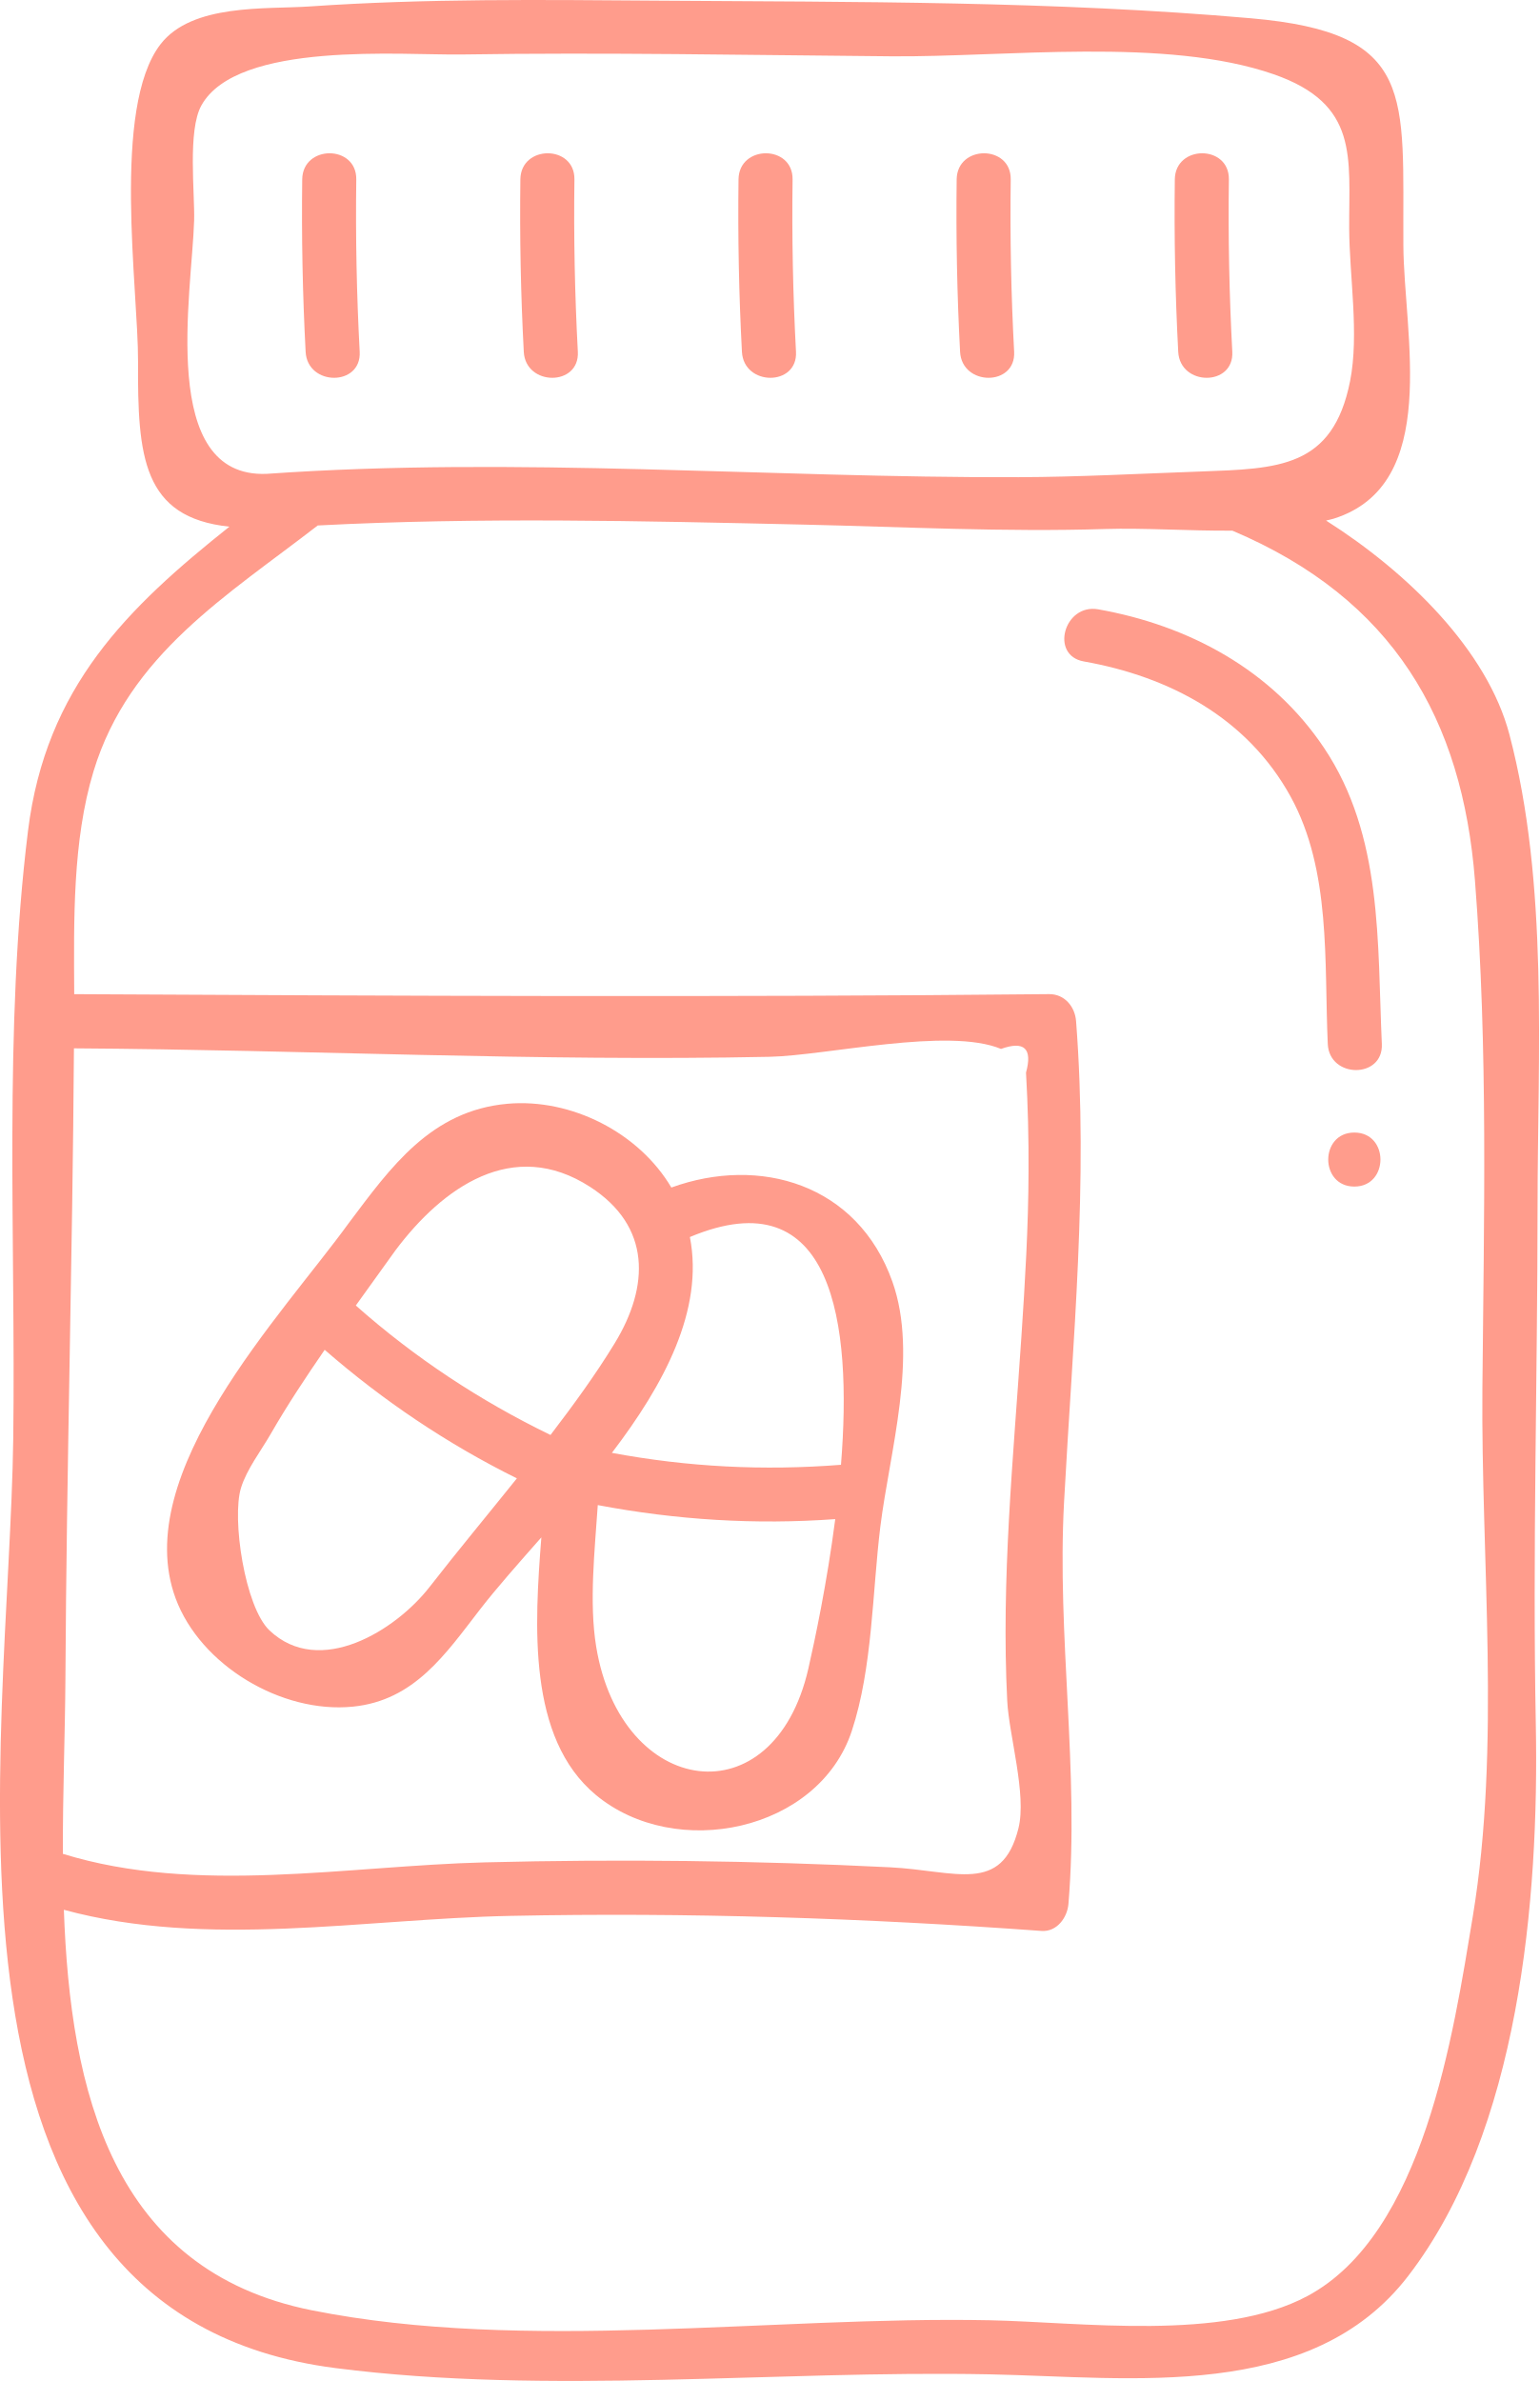
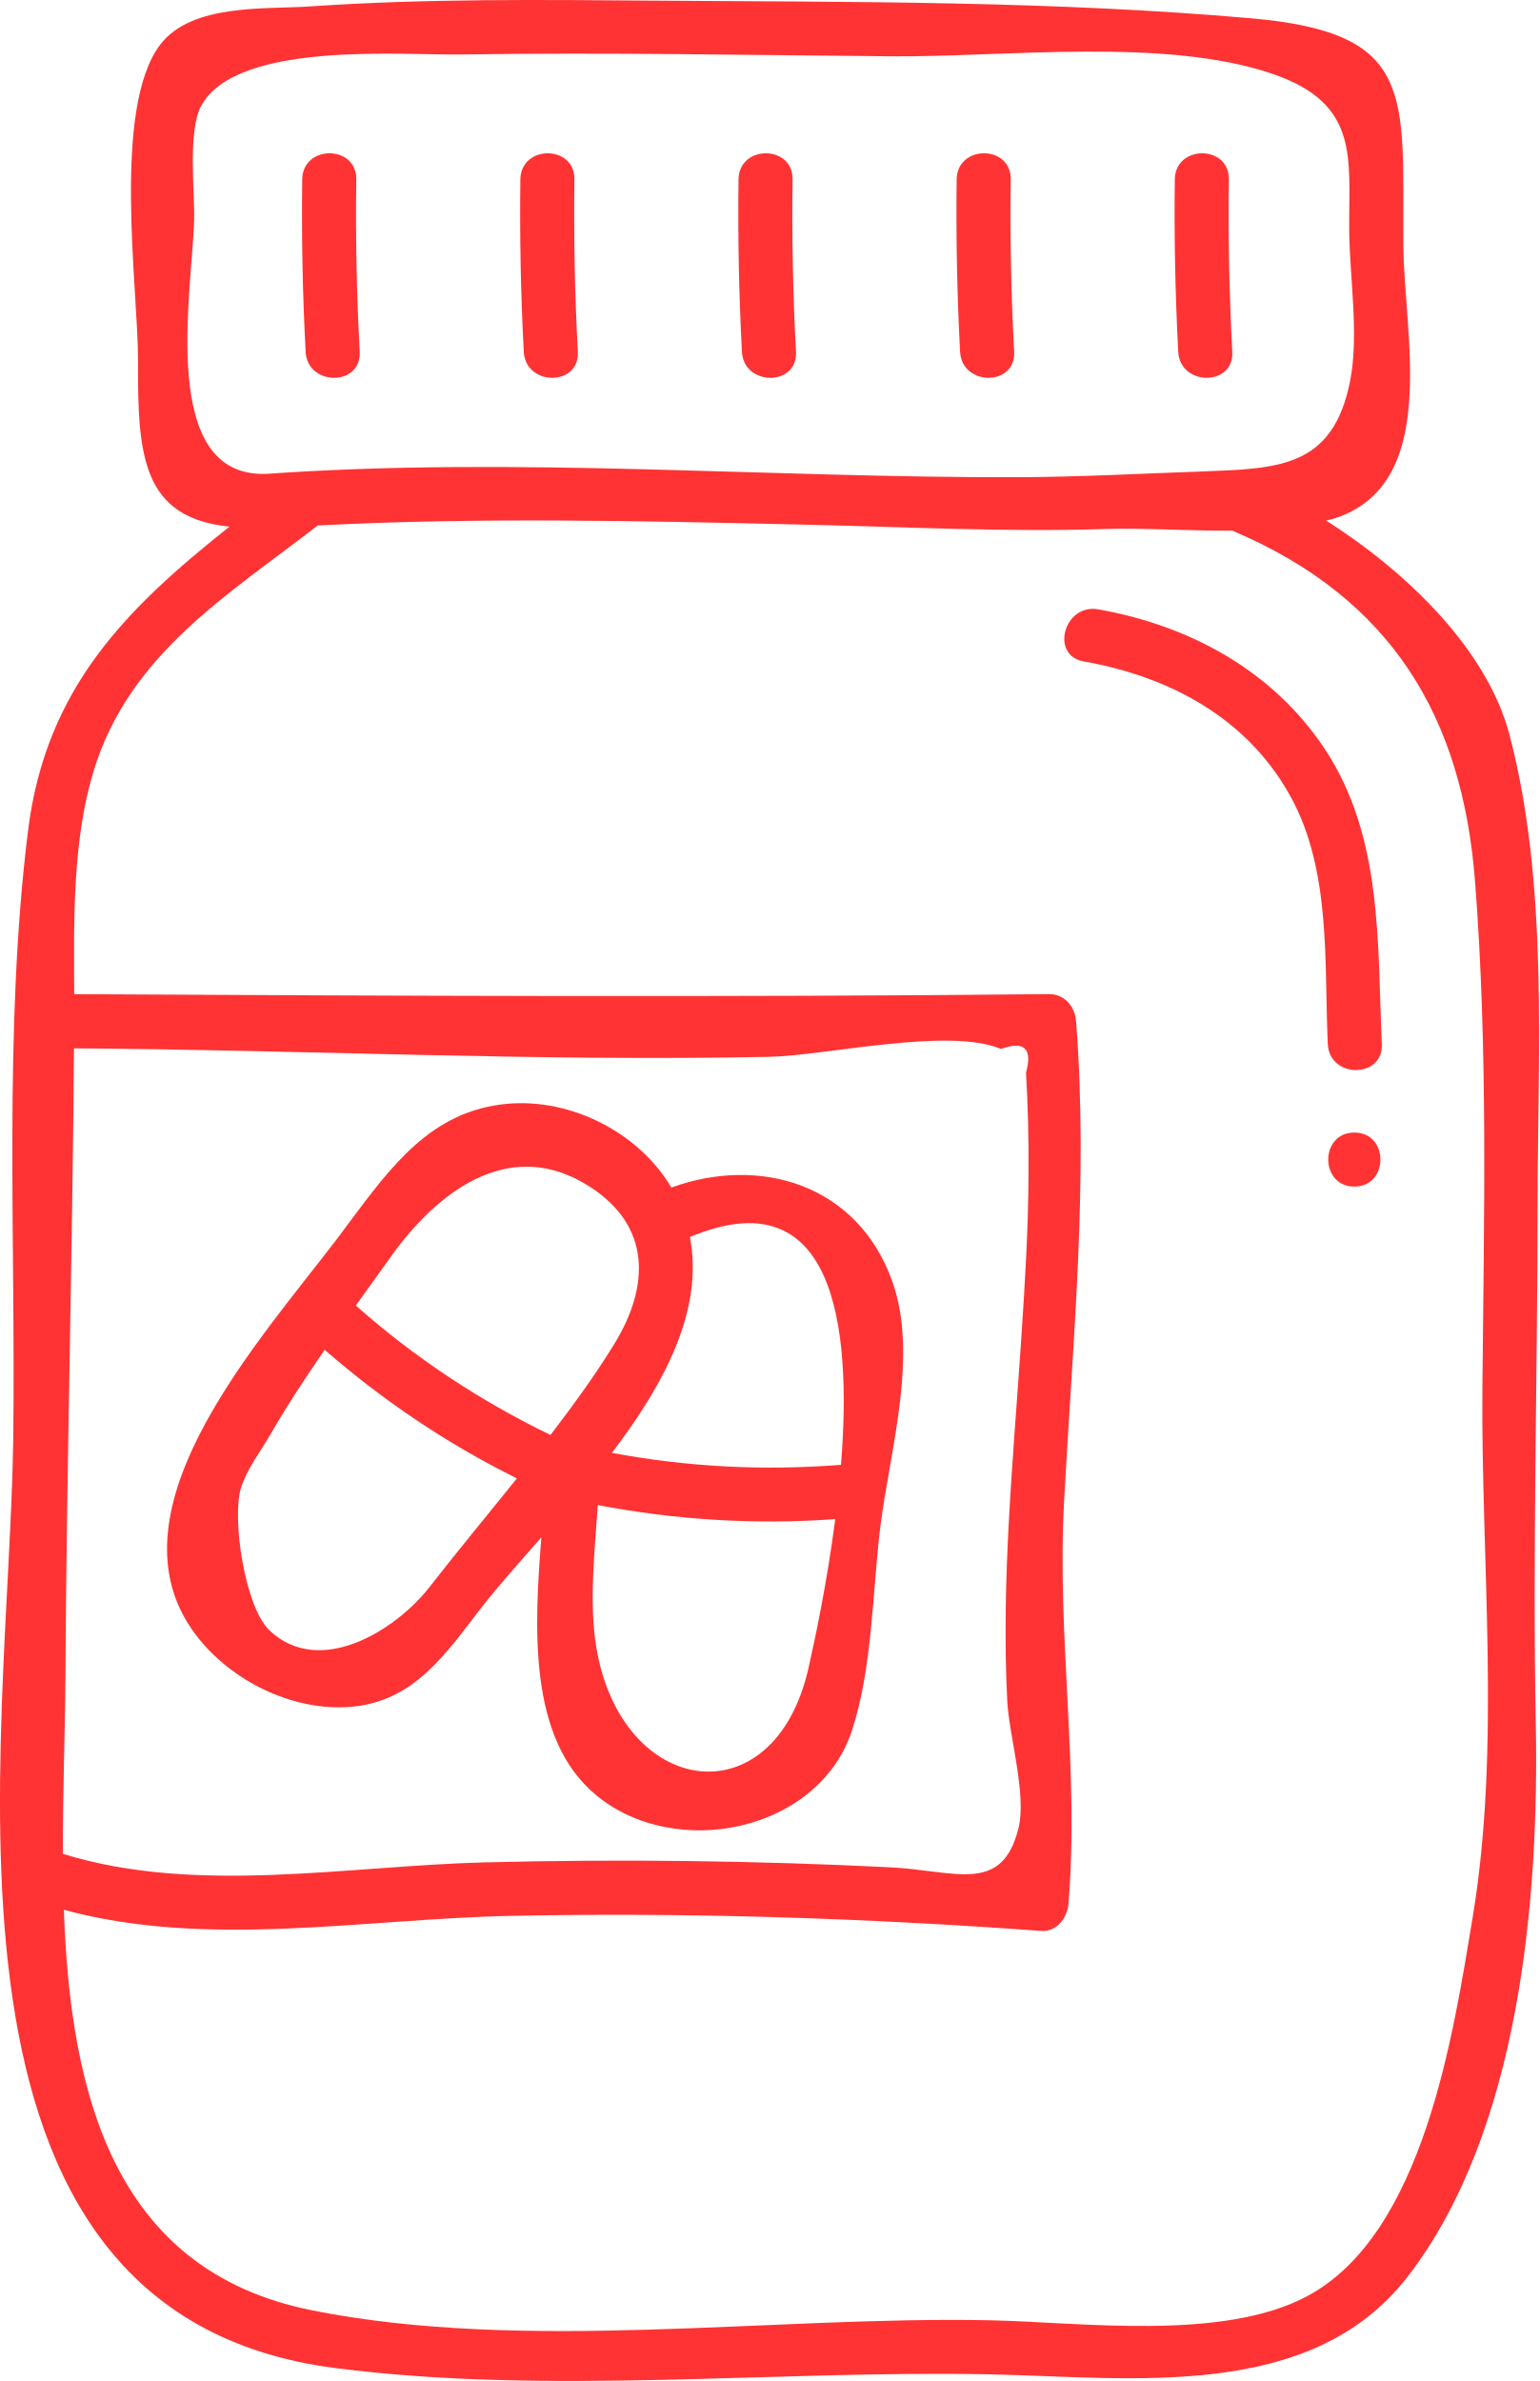
<svg xmlns="http://www.w3.org/2000/svg" width="14mm" height="21.658mm" viewBox="0 0 14 21.658" version="1.1" id="svg5" xml:space="preserve">
  <defs id="defs2" />
  <g id="g142" transform="matrix(0.03527778,0,0,-0.03527778,-137.4106,49.33032)">
    <g id="g967">
-       <path d="m 4274.86,904.168 c -5.01,-30.188 -12.6,-81.777 -42.65,-97.859 -21.92,-11.739 -58.44,-6.707 -81.89,-6.239 -56.25,1.129 -119.73,-8.429 -174.83,2.578 -51.49,10.313 -62.26,56.43 -63.92,103.262 37,-10.058 77.3,-2.34 115.12,-1.57 45.72,0.941 91.35,-0.559 136.94,-3.879 3.98,-0.301 6.68,3.43 6.97,6.961 2.86,34.348 -3.01,68.969 -1.13,103.638 2.24,41.54 6.31,82.34 3.1,123.98 -0.28,3.73 -2.96,7.01 -6.96,6.97 -83.95,-0.86 -167.41,-0.45 -251.37,-0.01 -0.1,19.02 -0.46,39.54 4.98,57.47 9.17,30.16 34.46,45.29 57.81,63.38 41.35,2.16 83.84,1.16 125.02,0.23 26.09,-0.59 51.97,-1.96 78.08,-1.14 9.78,0.31 21.42,-0.5 32.75,-0.43 41.57,-17.6 59.28,-48.65 62.54,-90.19 3.41,-43.41 2.3,-87.26 1.92,-130.76 -0.4,-44.599 4.81,-92.33 -2.48,-136.392 z m -181.29,221.682 c 14.59,0.31 46.07,7.71 59.64,2.03 6.01,2.15 8.16,0.11 6.45,-6.11 0.49,-8.49 0.7,-17.01 0.65,-25.52 -0.04,-14.28 -0.9,-28.52 -1.85,-42.75 -2.08,-31.18 -5.23,-62.48 -3.64,-93.77 0.45,-8.789 5.06,-24.121 2.89,-32.812 -4.27,-17.129 -16.21,-10.887 -33.16,-10.047 -34.76,1.731 -69.59,2.149 -104.38,1.27 -35.59,-0.891 -74.37,-8.461 -108.86,2.199 -0.04,15.832 0.58,31.351 0.66,45.14 0.29,54.19 1.84,108.36 2.2,162.55 59.85,-0.38 119.59,-3.43 179.4,-2.18 z m -148.41,215.61 c 0.2,7.06 -1.72,23.19 1.86,29.67 9.25,16.75 51.99,12.92 67.15,13.16 36.91,0.58 73.87,-0.16 110.77,-0.47 29.22,-0.25 70.85,5.02 98.61,-4.64 22.02,-7.68 19.36,-21.38 19.44,-39.7 0.05,-12.4 2.62,-27.36 0.23,-39.42 -4.46,-22.43 -18.54,-22.56 -38.64,-23.3 -15.59,-0.55 -31.21,-1.41 -46.82,-1.46 -64.47,-0.21 -129.5,5.4 -193.9,0.86 -28.05,-1.14 -19.26,46.58 -18.7,65.3 z m 339.15,-132.52 c -5.71,21.72 -26.18,41.79 -47.28,55.18 0.64,0.17 1.33,0.28 1.96,0.48 27.77,8.74 18.08,47.6 17.97,70.49 -0.22,38.86 3.52,54.78 -39.22,58.53 -50.96,4.47 -101.96,4.19 -153.07,4.55 -29.91,0.22 -59.83,0.57 -89.7,-1.49 -11.32,-0.78 -30.33,0.8 -38.47,-9.74 -12.67,-16.39 -5.72,-63.43 -5.8,-81.81 -0.13,-24.52 1.16,-40.23 23.55,-42.59 -26.25,-20.91 -47.33,-41.31 -51.93,-78.47 -6.32,-51.04 -3.15,-105.21 -3.8,-156.54 -1.01,-79.421 -27.21,-225.659 83.11,-239.792 54.94,-7.039 113.3,-0.5 168.69,-1.609 36.59,-0.731 82.86,-7.231 107.89,25.371 28.67,37.32 33.77,96.961 32.9,142.289 -0.85,44.492 0.44,89.001 0.45,133.491 0.02,39.37 2.89,83.17 -7.25,121.66" style="fill:#ff9C8C;fill-opacity:1;fill-rule:nonzero;stroke:none" id="path304" />
-       <path d="m 3987.85,1307.63 c -0.79,14.82 -1.08,29.63 -0.88,44.46 0.11,8.97 -13.82,8.97 -13.94,0 -0.19,-14.83 0.1,-29.64 0.88,-44.46 0.47,-8.91 14.41,-8.97 13.94,0" style="fill:#ff9C8C;fill-opacity:1;fill-rule:nonzero;stroke:none" id="path306" />
-       <path d="m 4212.85,1307.63 c -0.79,14.82 -1.08,29.63 -0.88,44.46 0.11,8.97 -13.82,8.97 -13.94,0 -0.19,-14.83 0.1,-29.64 0.88,-44.46 0.47,-8.91 14.41,-8.97 13.94,0" style="fill:#ff9C8C;fill-opacity:1;fill-rule:nonzero;stroke:none" id="path308" />
-       <path d="m 4044.1,1307.63 c -0.79,14.82 -1.08,29.63 -0.88,44.46 0.11,8.97 -13.82,8.97 -13.94,0 -0.19,-14.83 0.1,-29.64 0.88,-44.46 0.47,-8.91 14.41,-8.97 13.94,0" style="fill:#ff9C8C;fill-opacity:1;fill-rule:nonzero;stroke:none" id="path310" />
-       <path d="m 4156.6,1307.63 c -0.79,14.82 -1.08,29.63 -0.88,44.46 0.11,8.97 -13.82,8.97 -13.94,0 -0.19,-14.83 0.1,-29.64 0.88,-44.46 0.47,-8.91 14.41,-8.97 13.94,0" style="fill:#ff9C8C;fill-opacity:1;fill-rule:nonzero;stroke:none" id="path312" />
-       <path d="m 4100.35,1307.63 c -0.79,14.82 -1.08,29.63 -0.88,44.46 0.11,8.97 -13.82,8.97 -13.94,0 -0.19,-14.83 0.1,-29.64 0.88,-44.46 0.47,-8.91 14.41,-8.97 13.94,0" style="fill:#ff9C8C;fill-opacity:1;fill-rule:nonzero;stroke:none" id="path314" />
-       <path d="m 3957.24,1014.68 c 1.47,4.79 5.13,9.53 7.6,13.81 4.34,7.56 9.11,14.72 13.98,21.81 15.1,-13.15 31.62,-24.25 49.56,-33.15 -7.56,-9.42 -15.28,-18.709 -22.52,-28.009 -8.67,-11.161 -28.32,-23.45 -41.26,-11.2 -6.37,6.028 -9.77,28.859 -7.36,36.739 z m 90,77.64 c 15.8,-10.19 15.34,-25.64 6.35,-40.36 -4.95,-8.11 -10.65,-15.91 -16.54,-23.62 -18.24,8.85 -35.02,19.93 -50.2,33.38 3.41,4.73 6.78,9.47 10.24,14.25 12.15,16.18 30.29,29.18 50.15,16.35 z m 64.71,-71.67 c -19.88,-1.57 -39.5,-0.58 -59.07,3.08 13.42,17.59 23.78,36.84 20.11,55.65 36.99,15.5 41.9,-22.2 38.96,-58.73 z m -8.41,-52.541 c -8.92,-39.019 -48.32,-33.289 -54.71,5.641 -1.86,11.359 -0.37,24.871 0.41,36.51 20.28,-3.84 40.63,-5.11 61.23,-3.62 -2.13,-16.519 -5.27,-31.23 -6.93,-38.531 z m -117.46,-9.82 c 15.89,1.582 23.86,13.52 32.86,25.152 4.31,5.559 9.85,11.797 15.75,18.489 -1.75,-22.578 -3.63,-51.719 14.07,-66.418 20.56,-17.071 57.42,-9.41 65.98,16.519 5.37,16.258 5.28,35.86 7.36,52.689 2.4,19.29 9.89,44.05 3.11,63.14 -8.97,25.28 -34.28,32.52 -57,24.28 -8.36,14.17 -25.82,23.05 -42.25,21.6 -19.7,-1.76 -30.05,-16.27 -40.91,-30.74 -17.16,-23.7 -56.58,-64.5 -44.67,-96.77 6.39,-17.289 27.33,-29.781 45.7,-27.941" style="fill:#ff9C8C;fill-opacity:1;fill-rule:nonzero;stroke:none" id="path316" />
-       <path d="m 4178.27,1241.23 c -8.77,1.55 -12.53,-11.88 -3.71,-13.44 22.12,-3.92 42.15,-14.54 53.32,-34.84 10.5,-19.08 8.64,-42.68 9.59,-63.8 0.4,-8.94 14.35,-8.99 13.94,0 -1.19,26.16 0.29,53.66 -14.9,76.35 -13.46,20.11 -34.86,31.59 -58.24,35.73" style="fill:#ff9C8C;fill-opacity:1;fill-rule:nonzero;stroke:none" id="path318" />
-       <path d="m 4244.32,1106.32 c -8.97,0 -8.98,-13.93 0,-13.93 8.97,0 8.98,13.93 0,13.93" style="fill:#ff9C8C;fill-opacity:1;fill-rule:nonzero;stroke:none" id="path320" />
+       <path d="m 4274.86,904.168 c -5.01,-30.188 -12.6,-81.777 -42.65,-97.859 -21.92,-11.739 -58.44,-6.707 -81.89,-6.239 -56.25,1.129 -119.73,-8.429 -174.83,2.578 -51.49,10.313 -62.26,56.43 -63.92,103.262 37,-10.058 77.3,-2.34 115.12,-1.57 45.72,0.941 91.35,-0.559 136.94,-3.879 3.98,-0.301 6.68,3.43 6.97,6.961 2.86,34.348 -3.01,68.969 -1.13,103.638 2.24,41.54 6.31,82.34 3.1,123.98 -0.28,3.73 -2.96,7.01 -6.96,6.97 -83.95,-0.86 -167.41,-0.45 -251.37,-0.01 -0.1,19.02 -0.46,39.54 4.98,57.47 9.17,30.16 34.46,45.29 57.81,63.38 41.35,2.16 83.84,1.16 125.02,0.23 26.09,-0.59 51.97,-1.96 78.08,-1.14 9.78,0.31 21.42,-0.5 32.75,-0.43 41.57,-17.6 59.28,-48.65 62.54,-90.19 3.41,-43.41 2.3,-87.26 1.92,-130.76 -0.4,-44.599 4.81,-92.33 -2.48,-136.392 z m -181.29,221.682 c 14.59,0.31 46.07,7.71 59.64,2.03 6.01,2.15 8.16,0.11 6.45,-6.11 0.49,-8.49 0.7,-17.01 0.65,-25.52 -0.04,-14.28 -0.9,-28.52 -1.85,-42.75 -2.08,-31.18 -5.23,-62.48 -3.64,-93.77 0.45,-8.789 5.06,-24.121 2.89,-32.812 -4.27,-17.129 -16.21,-10.887 -33.16,-10.047 -34.76,1.731 -69.59,2.149 -104.38,1.27 -35.59,-0.891 -74.37,-8.461 -108.86,2.199 -0.04,15.832 0.58,31.351 0.66,45.14 0.29,54.19 1.84,108.36 2.2,162.55 59.85,-0.38 119.59,-3.43 179.4,-2.18 z m -148.41,215.61 c 0.2,7.06 -1.72,23.19 1.86,29.67 9.25,16.75 51.99,12.92 67.15,13.16 36.91,0.58 73.87,-0.16 110.77,-0.47 29.22,-0.25 70.85,5.02 98.61,-4.64 22.02,-7.68 19.36,-21.38 19.44,-39.7 0.05,-12.4 2.62,-27.36 0.23,-39.42 -4.46,-22.43 -18.54,-22.56 -38.64,-23.3 -15.59,-0.55 -31.21,-1.41 -46.82,-1.46 -64.47,-0.21 -129.5,5.4 -193.9,0.86 -28.05,-1.14 -19.26,46.58 -18.7,65.3 z m 339.15,-132.52 c -5.71,21.72 -26.18,41.79 -47.28,55.18 0.64,0.17 1.33,0.28 1.96,0.48 27.77,8.74 18.08,47.6 17.97,70.49 -0.22,38.86 3.52,54.78 -39.22,58.53 -50.96,4.47 -101.96,4.19 -153.07,4.55 -29.91,0.22 -59.83,0.57 -89.7,-1.49 -11.32,-0.78 -30.33,0.8 -38.47,-9.74 -12.67,-16.39 -5.72,-63.43 -5.8,-81.81 -0.13,-24.52 1.16,-40.23 23.55,-42.59 -26.25,-20.91 -47.33,-41.31 -51.93,-78.47 -6.32,-51.04 -3.15,-105.21 -3.8,-156.54 -1.01,-79.421 -27.21,-225.659 83.11,-239.792 54.94,-7.039 113.3,-0.5 168.69,-1.609 36.59,-0.731 82.86,-7.231 107.89,25.371 28.67,37.32 33.77,96.961 32.9,142.289 -0.85,44.492 0.44,89.001 0.45,133.491 0.02,39.37 2.89,83.17 -7.25,121.66" style="fill:#FF3334;fill-opacity:1;fill-rule:nonzero;stroke:none" id="path304" />
+       <path d="m 3987.85,1307.63 c -0.79,14.82 -1.08,29.63 -0.88,44.46 0.11,8.97 -13.82,8.97 -13.94,0 -0.19,-14.83 0.1,-29.64 0.88,-44.46 0.47,-8.91 14.41,-8.97 13.94,0" style="fill:#FF3334;fill-opacity:1;fill-rule:nonzero;stroke:none" id="path306" />
+       <path d="m 4212.85,1307.63 c -0.79,14.82 -1.08,29.63 -0.88,44.46 0.11,8.97 -13.82,8.97 -13.94,0 -0.19,-14.83 0.1,-29.64 0.88,-44.46 0.47,-8.91 14.41,-8.97 13.94,0" style="fill:#FF3334;fill-opacity:1;fill-rule:nonzero;stroke:none" id="path308" />
+       <path d="m 4044.1,1307.63 c -0.79,14.82 -1.08,29.63 -0.88,44.46 0.11,8.97 -13.82,8.97 -13.94,0 -0.19,-14.83 0.1,-29.64 0.88,-44.46 0.47,-8.91 14.41,-8.97 13.94,0" style="fill:#FF3334;fill-opacity:1;fill-rule:nonzero;stroke:none" id="path310" />
+       <path d="m 4156.6,1307.63 c -0.79,14.82 -1.08,29.63 -0.88,44.46 0.11,8.97 -13.82,8.97 -13.94,0 -0.19,-14.83 0.1,-29.64 0.88,-44.46 0.47,-8.91 14.41,-8.97 13.94,0" style="fill:#FF3334;fill-opacity:1;fill-rule:nonzero;stroke:none" id="path312" />
+       <path d="m 4100.35,1307.63 c -0.79,14.82 -1.08,29.63 -0.88,44.46 0.11,8.97 -13.82,8.97 -13.94,0 -0.19,-14.83 0.1,-29.64 0.88,-44.46 0.47,-8.91 14.41,-8.97 13.94,0" style="fill:#FF3334;fill-opacity:1;fill-rule:nonzero;stroke:none" id="path314" />
+       <path d="m 3957.24,1014.68 c 1.47,4.79 5.13,9.53 7.6,13.81 4.34,7.56 9.11,14.72 13.98,21.81 15.1,-13.15 31.62,-24.25 49.56,-33.15 -7.56,-9.42 -15.28,-18.709 -22.52,-28.009 -8.67,-11.161 -28.32,-23.45 -41.26,-11.2 -6.37,6.028 -9.77,28.859 -7.36,36.739 z m 90,77.64 c 15.8,-10.19 15.34,-25.64 6.35,-40.36 -4.95,-8.11 -10.65,-15.91 -16.54,-23.62 -18.24,8.85 -35.02,19.93 -50.2,33.38 3.41,4.73 6.78,9.47 10.24,14.25 12.15,16.18 30.29,29.18 50.15,16.35 z m 64.71,-71.67 c -19.88,-1.57 -39.5,-0.58 -59.07,3.08 13.42,17.59 23.78,36.84 20.11,55.65 36.99,15.5 41.9,-22.2 38.96,-58.73 z m -8.41,-52.541 c -8.92,-39.019 -48.32,-33.289 -54.71,5.641 -1.86,11.359 -0.37,24.871 0.41,36.51 20.28,-3.84 40.63,-5.11 61.23,-3.62 -2.13,-16.519 -5.27,-31.23 -6.93,-38.531 z m -117.46,-9.82 c 15.89,1.582 23.86,13.52 32.86,25.152 4.31,5.559 9.85,11.797 15.75,18.489 -1.75,-22.578 -3.63,-51.719 14.07,-66.418 20.56,-17.071 57.42,-9.41 65.98,16.519 5.37,16.258 5.28,35.86 7.36,52.689 2.4,19.29 9.89,44.05 3.11,63.14 -8.97,25.28 -34.28,32.52 -57,24.28 -8.36,14.17 -25.82,23.05 -42.25,21.6 -19.7,-1.76 -30.05,-16.27 -40.91,-30.74 -17.16,-23.7 -56.58,-64.5 -44.67,-96.77 6.39,-17.289 27.33,-29.781 45.7,-27.941" style="fill:#FF3334;fill-opacity:1;fill-rule:nonzero;stroke:none" id="path316" />
+       <path d="m 4178.27,1241.23 c -8.77,1.55 -12.53,-11.88 -3.71,-13.44 22.12,-3.92 42.15,-14.54 53.32,-34.84 10.5,-19.08 8.64,-42.68 9.59,-63.8 0.4,-8.94 14.35,-8.99 13.94,0 -1.19,26.16 0.29,53.66 -14.9,76.35 -13.46,20.11 -34.86,31.59 -58.24,35.73" style="fill:#FF3334;fill-opacity:1;fill-rule:nonzero;stroke:none" id="path318" />
+       <path d="m 4244.32,1106.32 c -8.97,0 -8.98,-13.93 0,-13.93 8.97,0 8.98,13.93 0,13.93" style="fill:#FF3334;fill-opacity:1;fill-rule:nonzero;stroke:none" id="path320" />
    </g>
  </g>
</svg>
